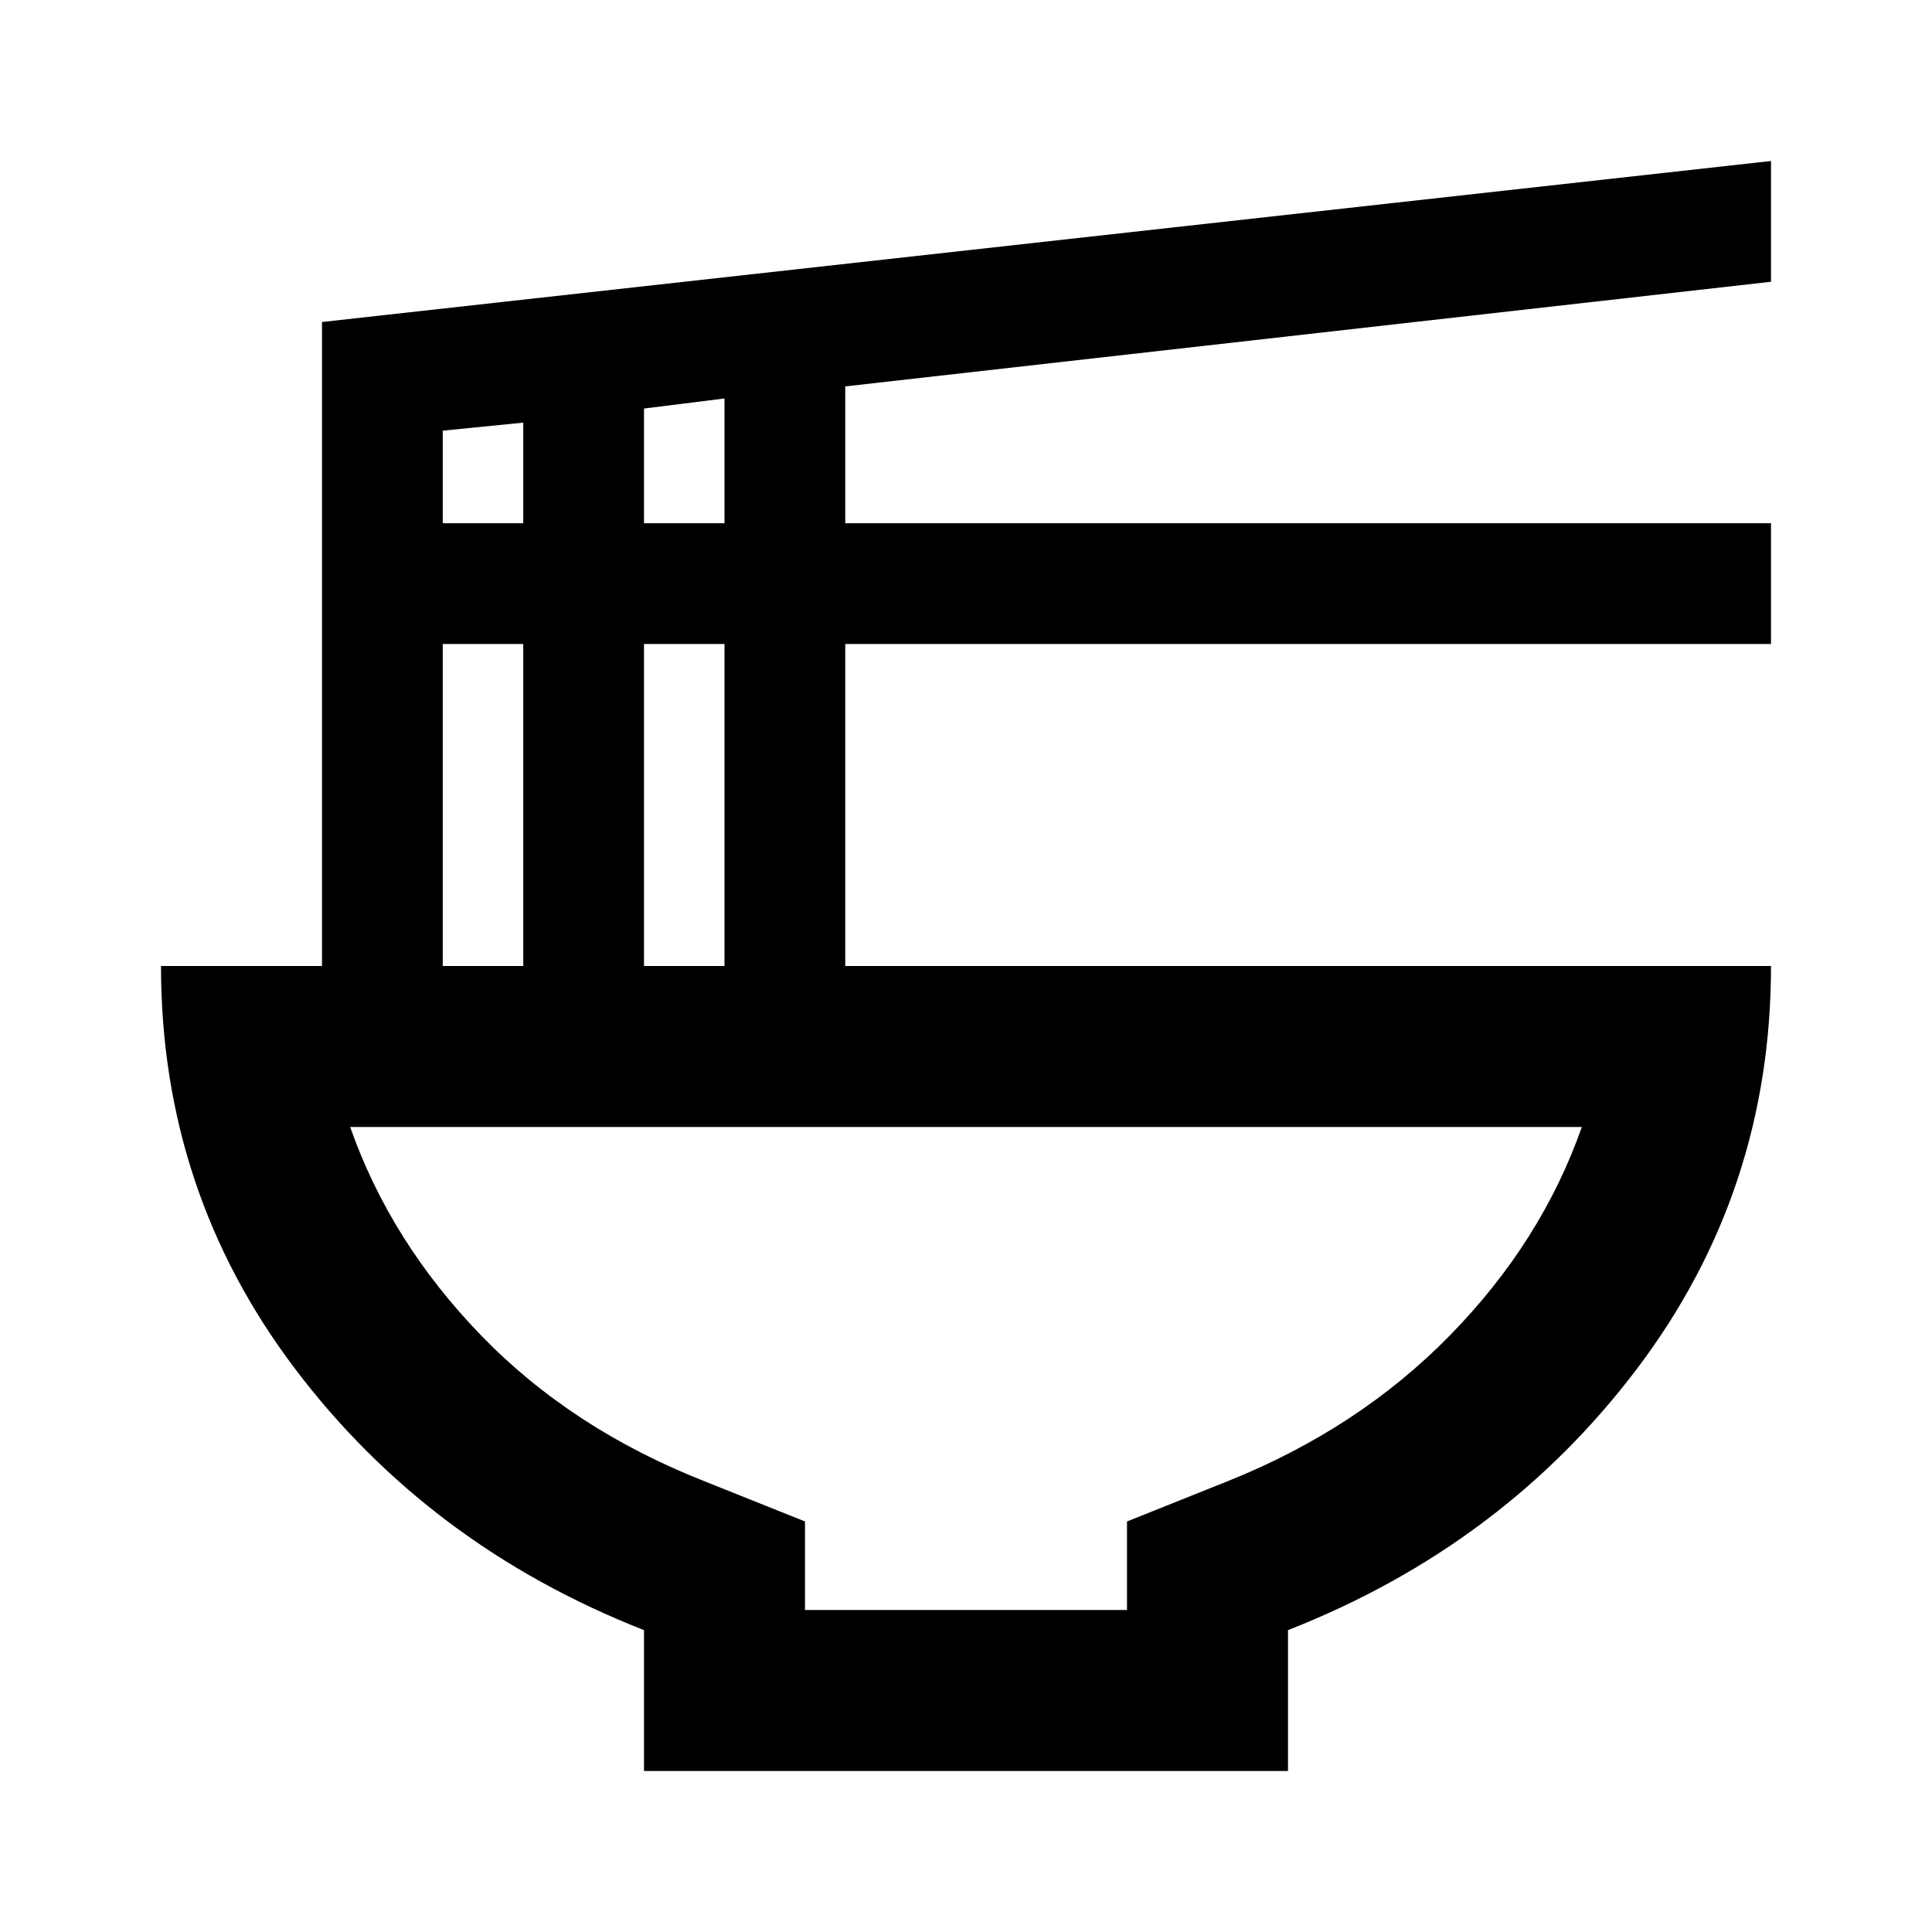
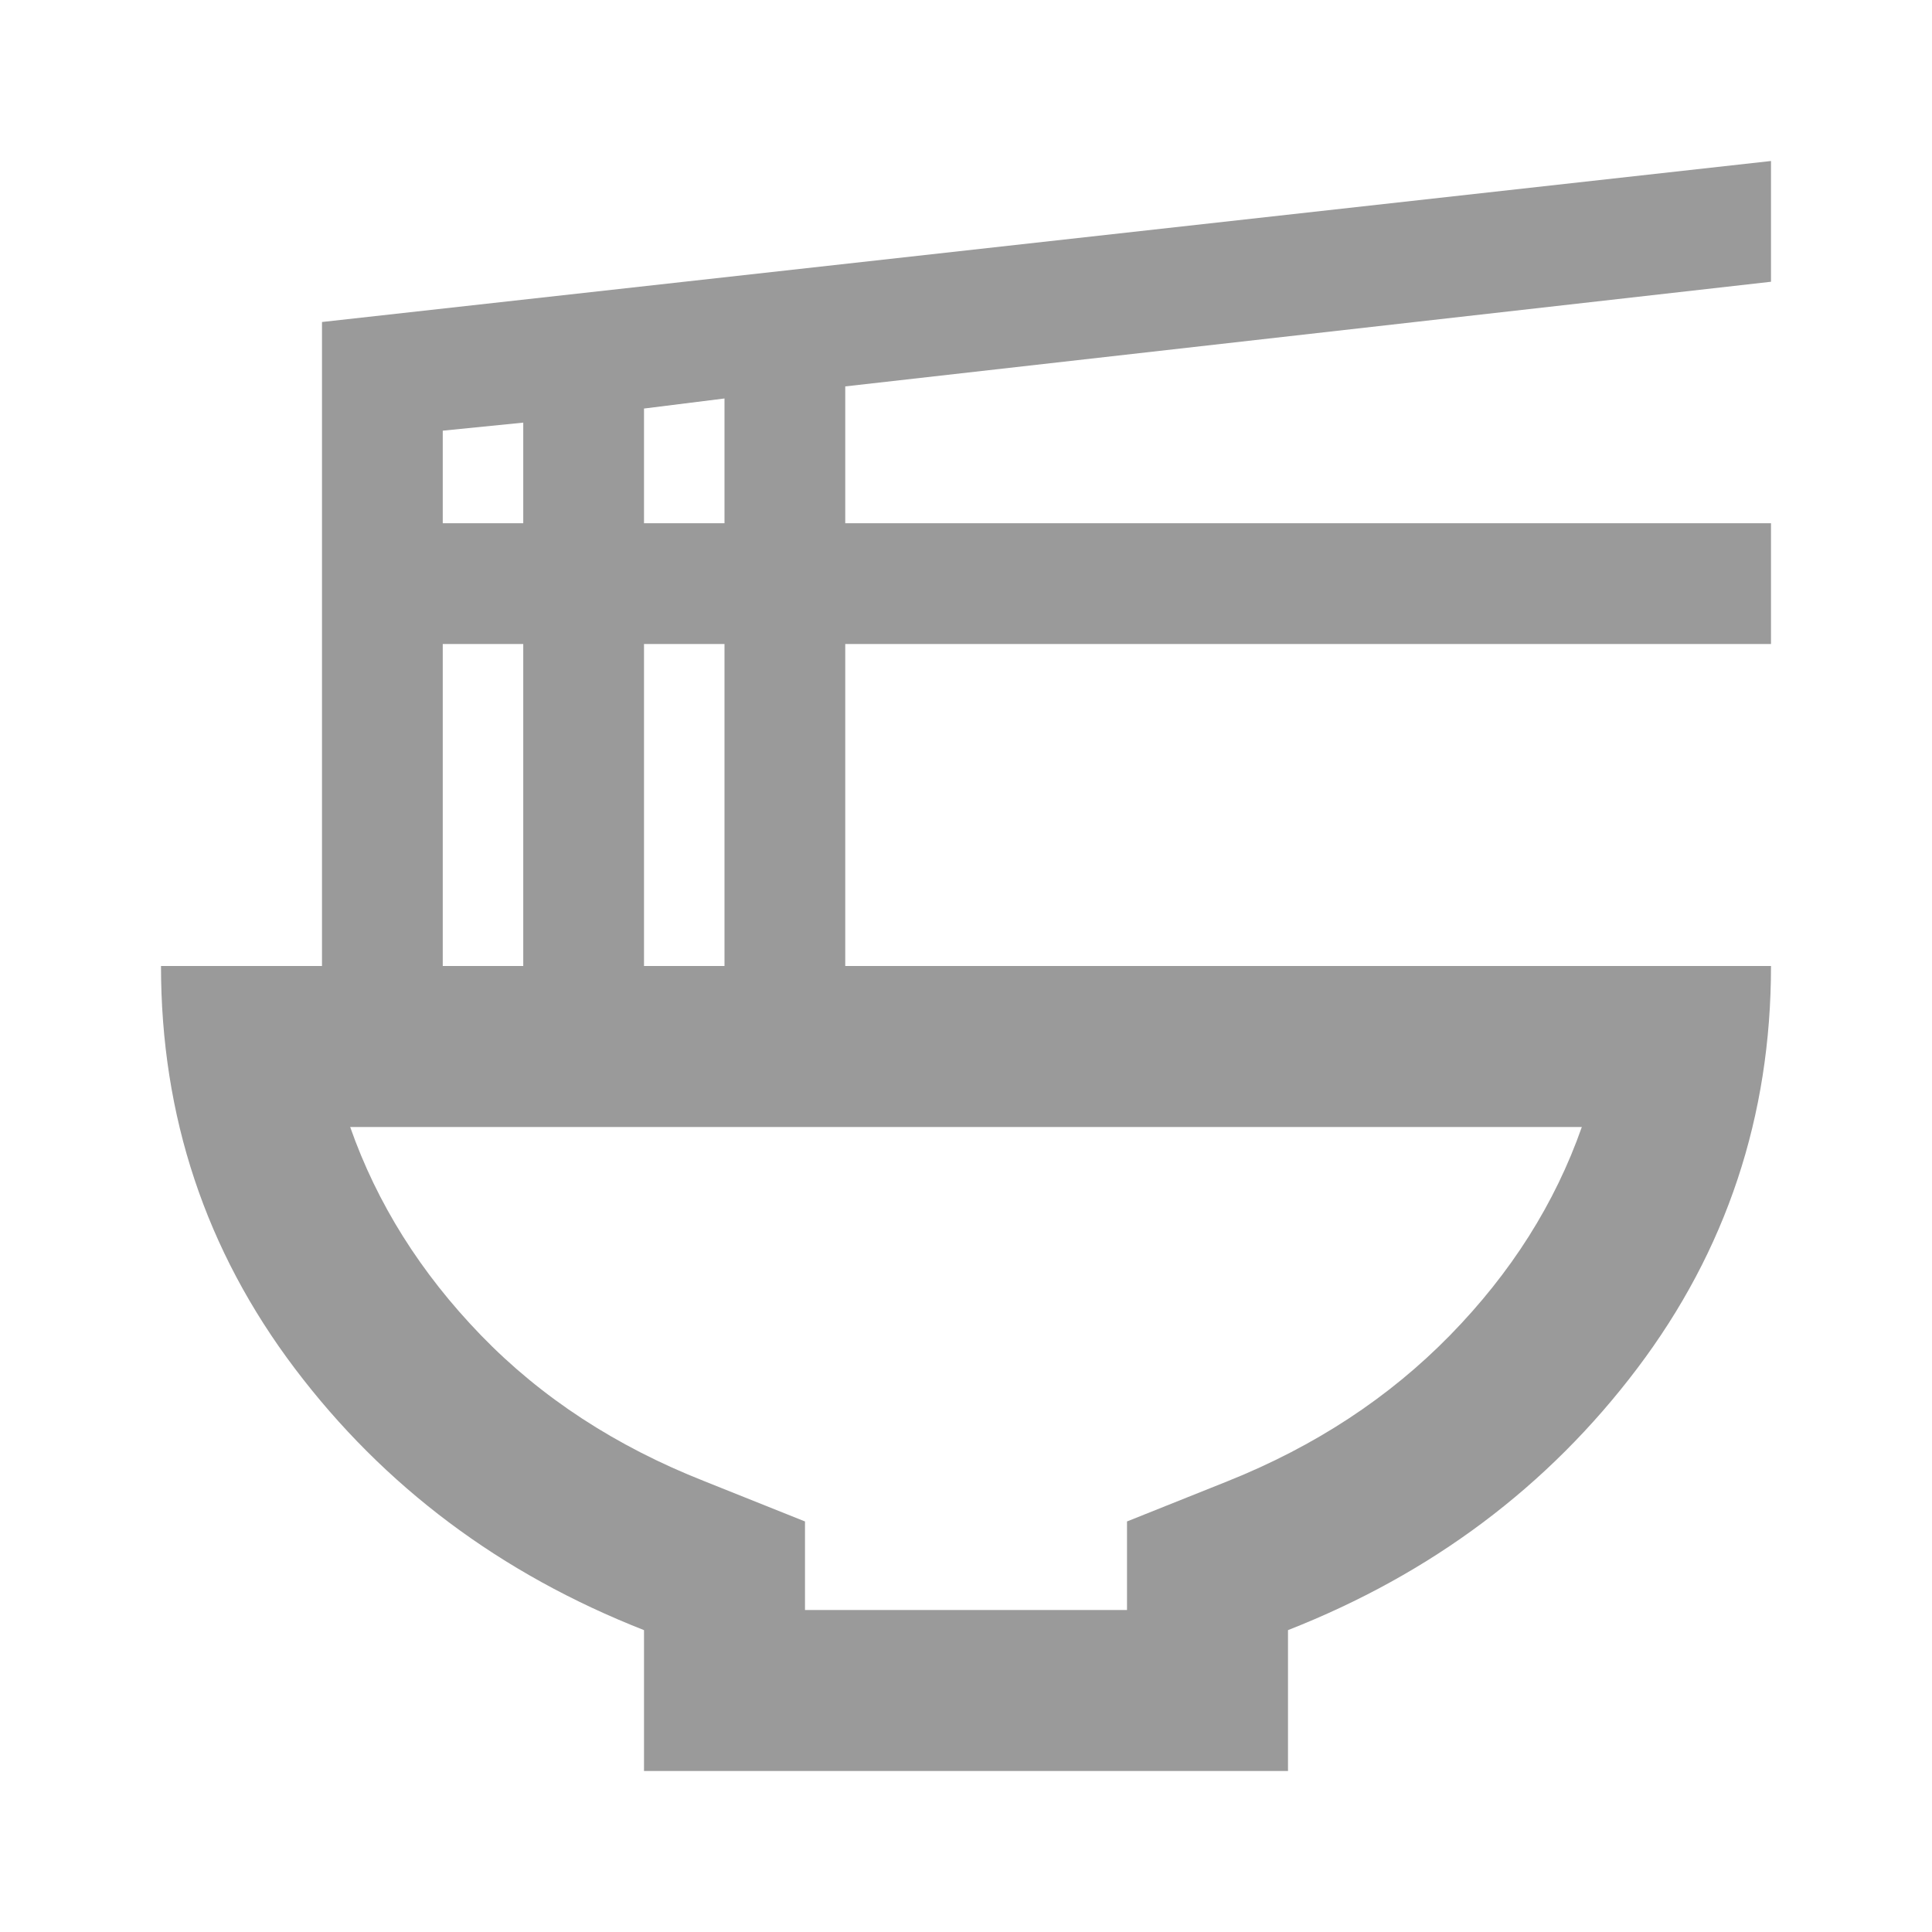
- <svg xmlns="http://www.w3.org/2000/svg" height="24" viewBox="0 -960 960 960" width="24">
+ <svg xmlns="http://www.w3.org/2000/svg" fill="#9A9A9A" height="24" viewBox="0 -960 960 960" width="24">
  <path d="M400-160h160v-44l50-20q65-26 110.5-72.5T786-400H174q20 57 65 103.5T350-224l50 20v44Zm-80 80v-70q-107-42-173.5-130T80-480h80v-320l720-80v60l-460 52v68h460v60H420v160h460q0 112-66.5 200T640-150v70H320Zm0-620h40v-62l-40 5v57Zm-100 0h40v-50l-40 4v46Zm100 220h40v-160h-40v160Zm-100 0h40v-160h-40v160Zm260 80Z" />
</svg>
